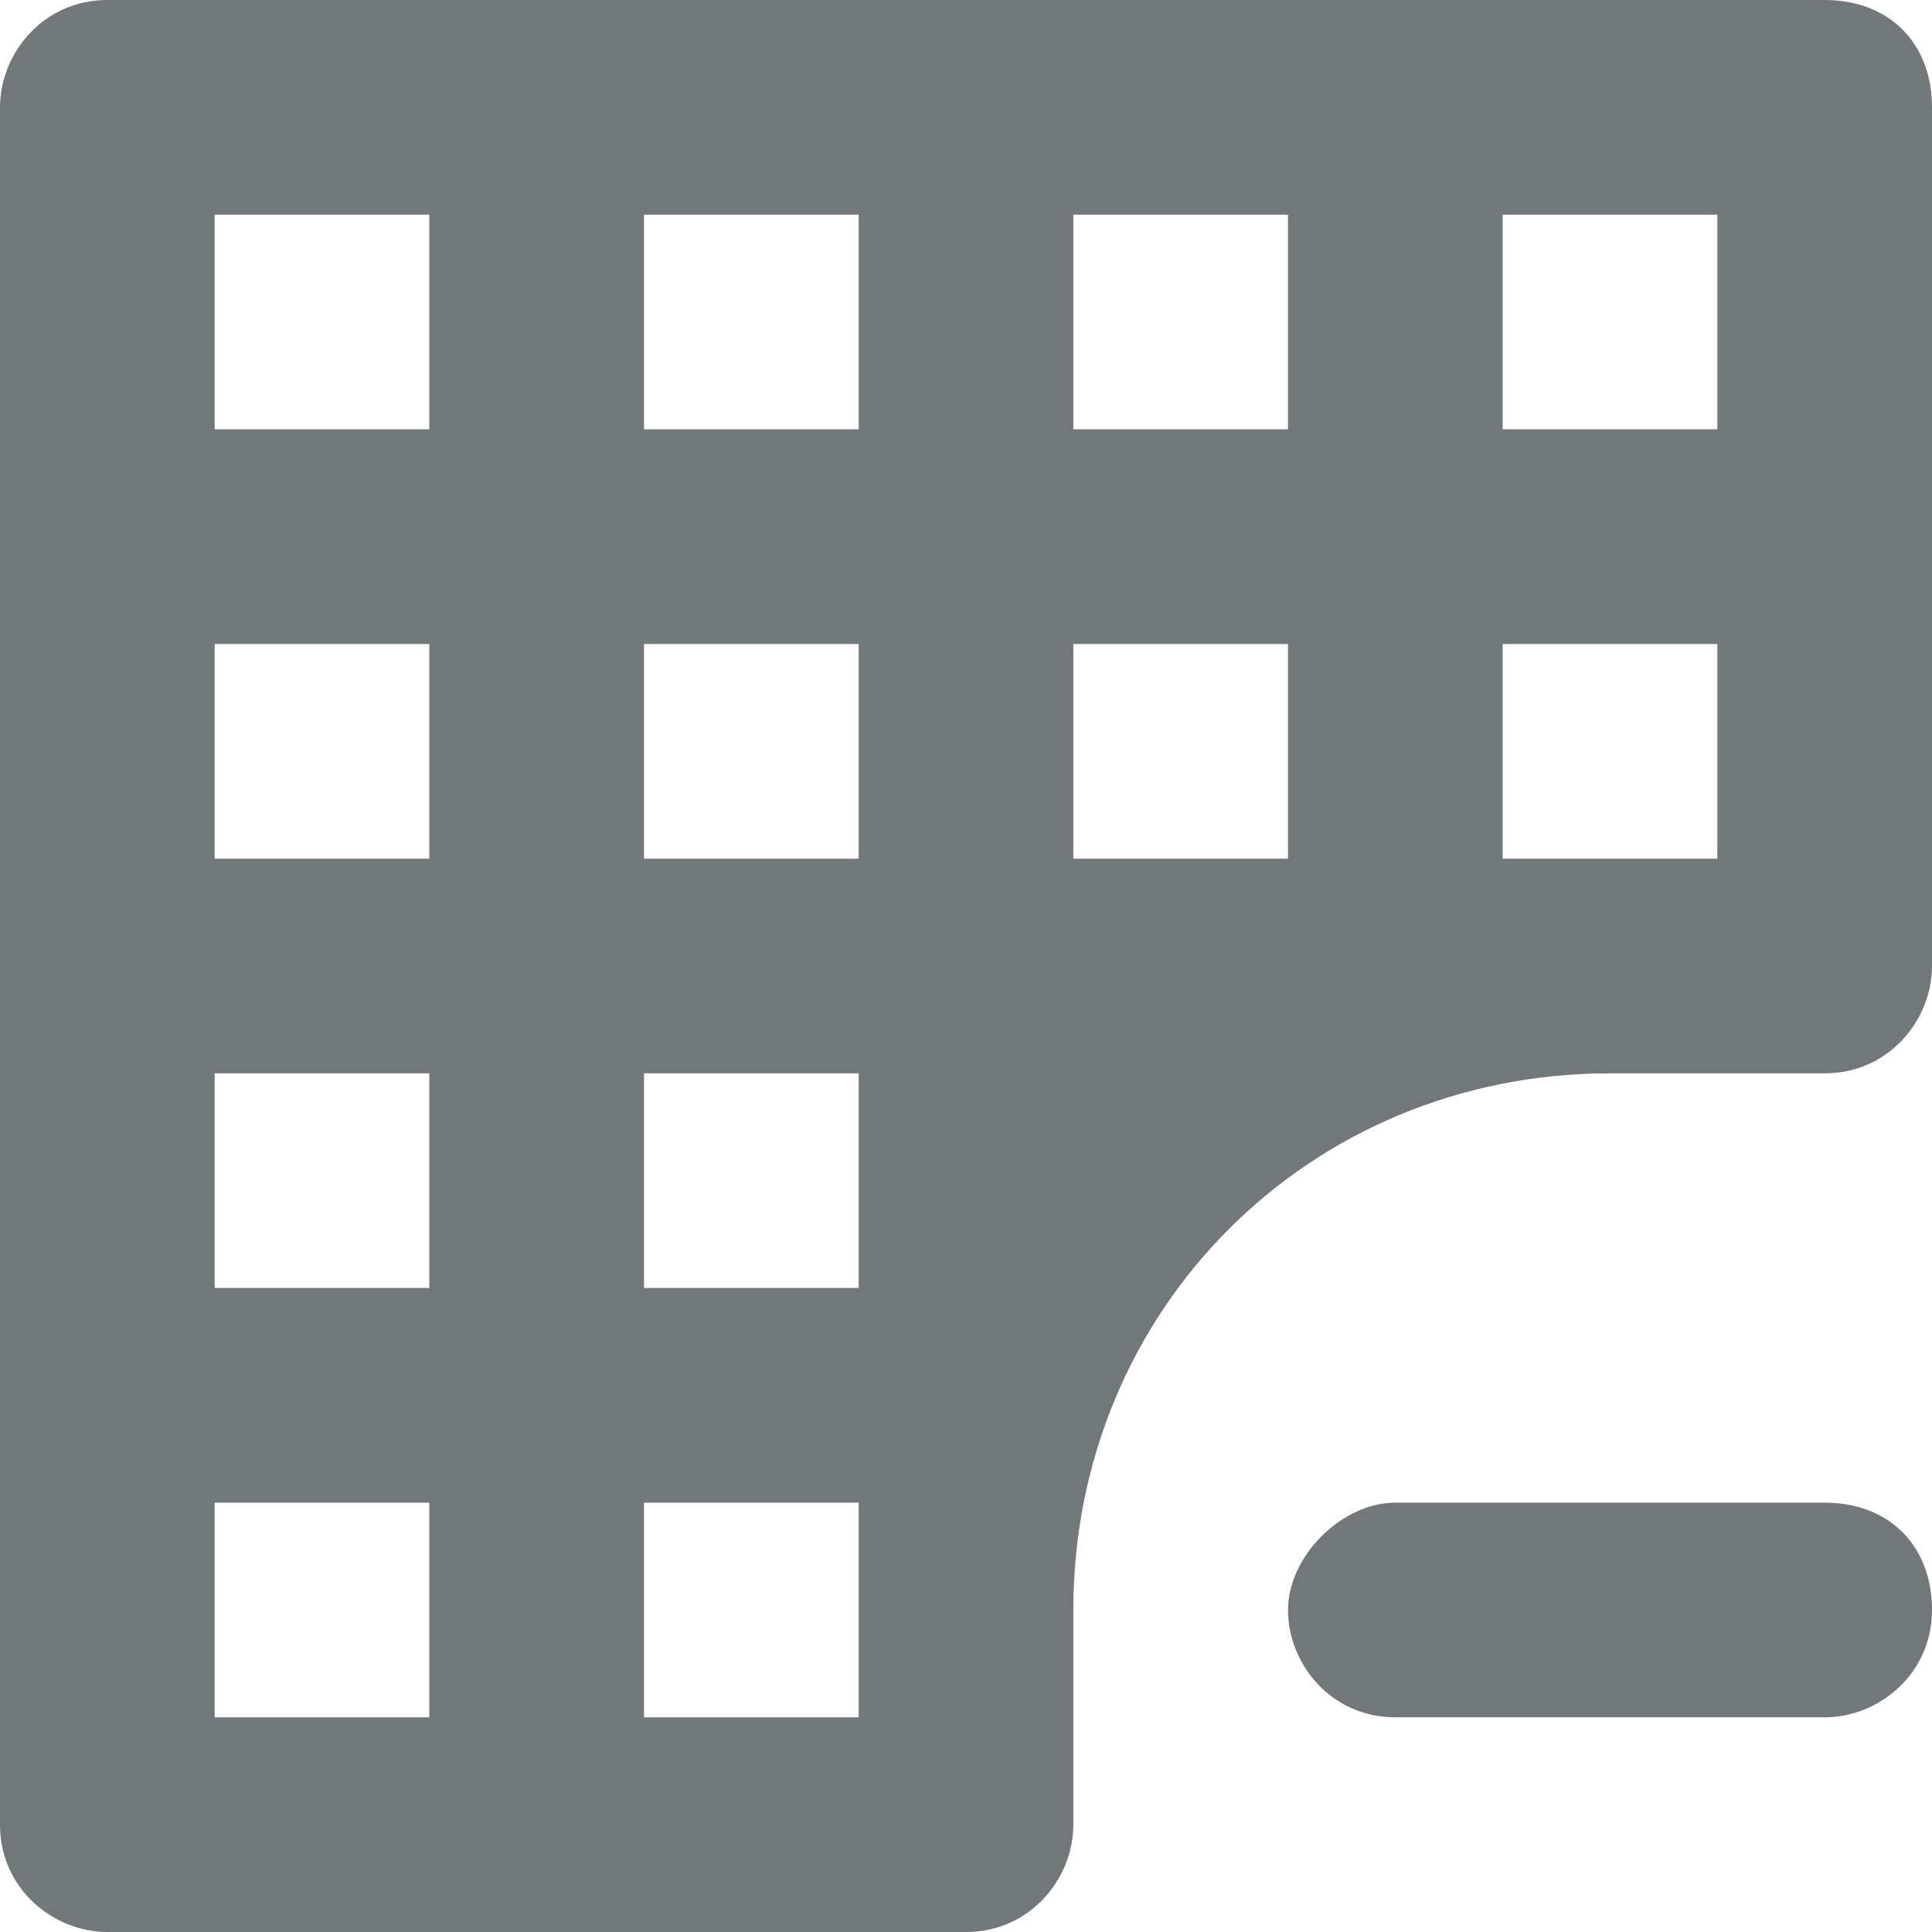
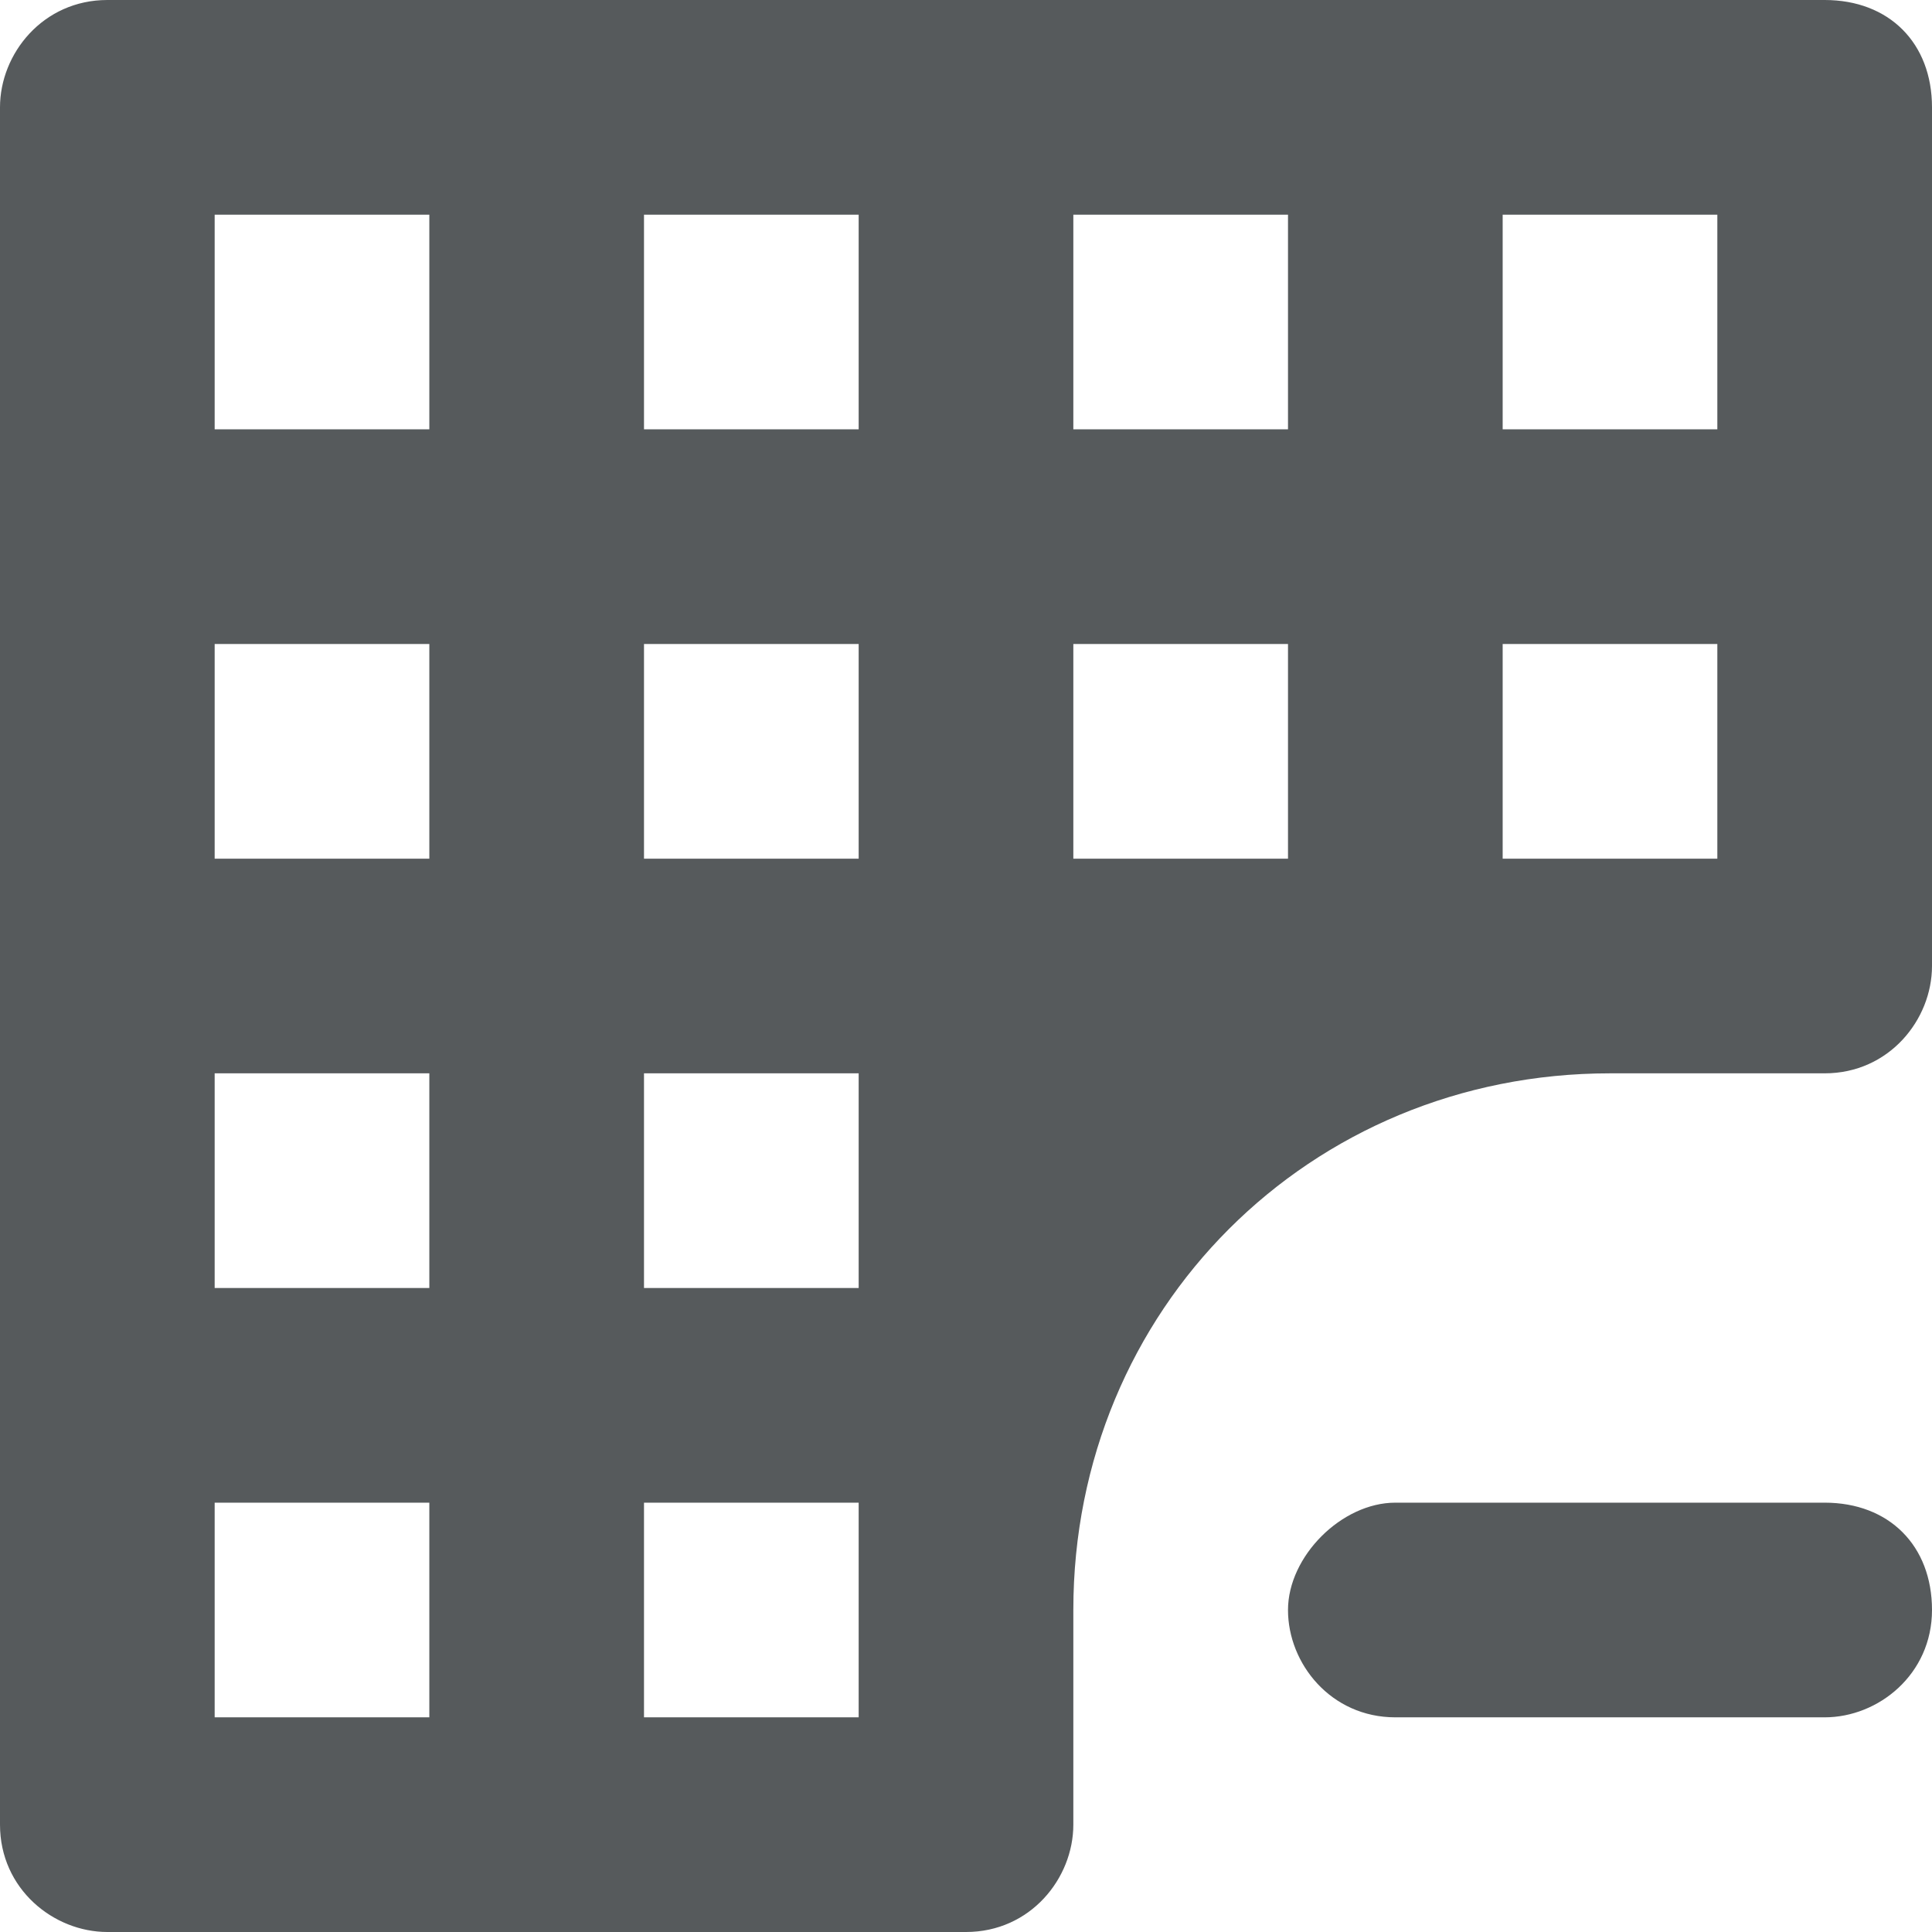
<svg xmlns="http://www.w3.org/2000/svg" width="18" height="18" viewBox="0 0 18 18">
-   <path fill="#72777A" d="M17 0H1C.4 0 0 .5 0 1v16c0 .6.5 1 1 1h8c.6 0 1-.5 1-1v-2c0-2.8 2.2-5 5-5h2c.6 0 1-.5 1-1V1c0-.6-.4-1-1-1zM4 16H2v-2h2v2zm0-4H2v-2h2v2zm0-4H2V6h2v2zm0-4H2V2h2v2zm4 12H6v-2h2v2zm0-4H6v-2h2v2zm0-4H6V6h2v2zm0-4H6V2h2v2zm4 4h-2V6h2v2zm0-4h-2V2h2v2zm4 4h-2V6h2v2zm0-4h-2V2h2v2z" />
-   <path fill="#72777A" d="M18 15c0 .6-.5 1-1 1h-4c-.6 0-1-.5-1-1s.5-1 1-1h4c.6 0 1 .4 1 1z" />
+   <path fill="#565a5c" d="M17 0H1C.4 0 0 .5 0 1v16c0 .6.5 1 1 1h8c.6 0 1-.5 1-1v-2c0-2.8 2.2-5 5-5h2c.6 0 1-.5 1-1V1c0-.6-.4-1-1-1zM4 16H2v-2h2v2zm0-4H2v-2h2v2zm0-4H2V6h2v2zm0-4H2V2h2v2zm4 12H6v-2h2v2zm0-4H6v-2h2v2zm0-4H6V6h2v2zm0-4H6V2h2v2zm4 4h-2V6h2v2zm0-4h-2V2h2v2zm4 4h-2V6h2v2zm0-4h-2V2h2v2z" />
+   <path fill="#565a5c" d="M18 15c0 .6-.5 1-1 1h-4c-.6 0-1-.5-1-1s.5-1 1-1h4c.6 0 1 .4 1 1z" />
</svg>
